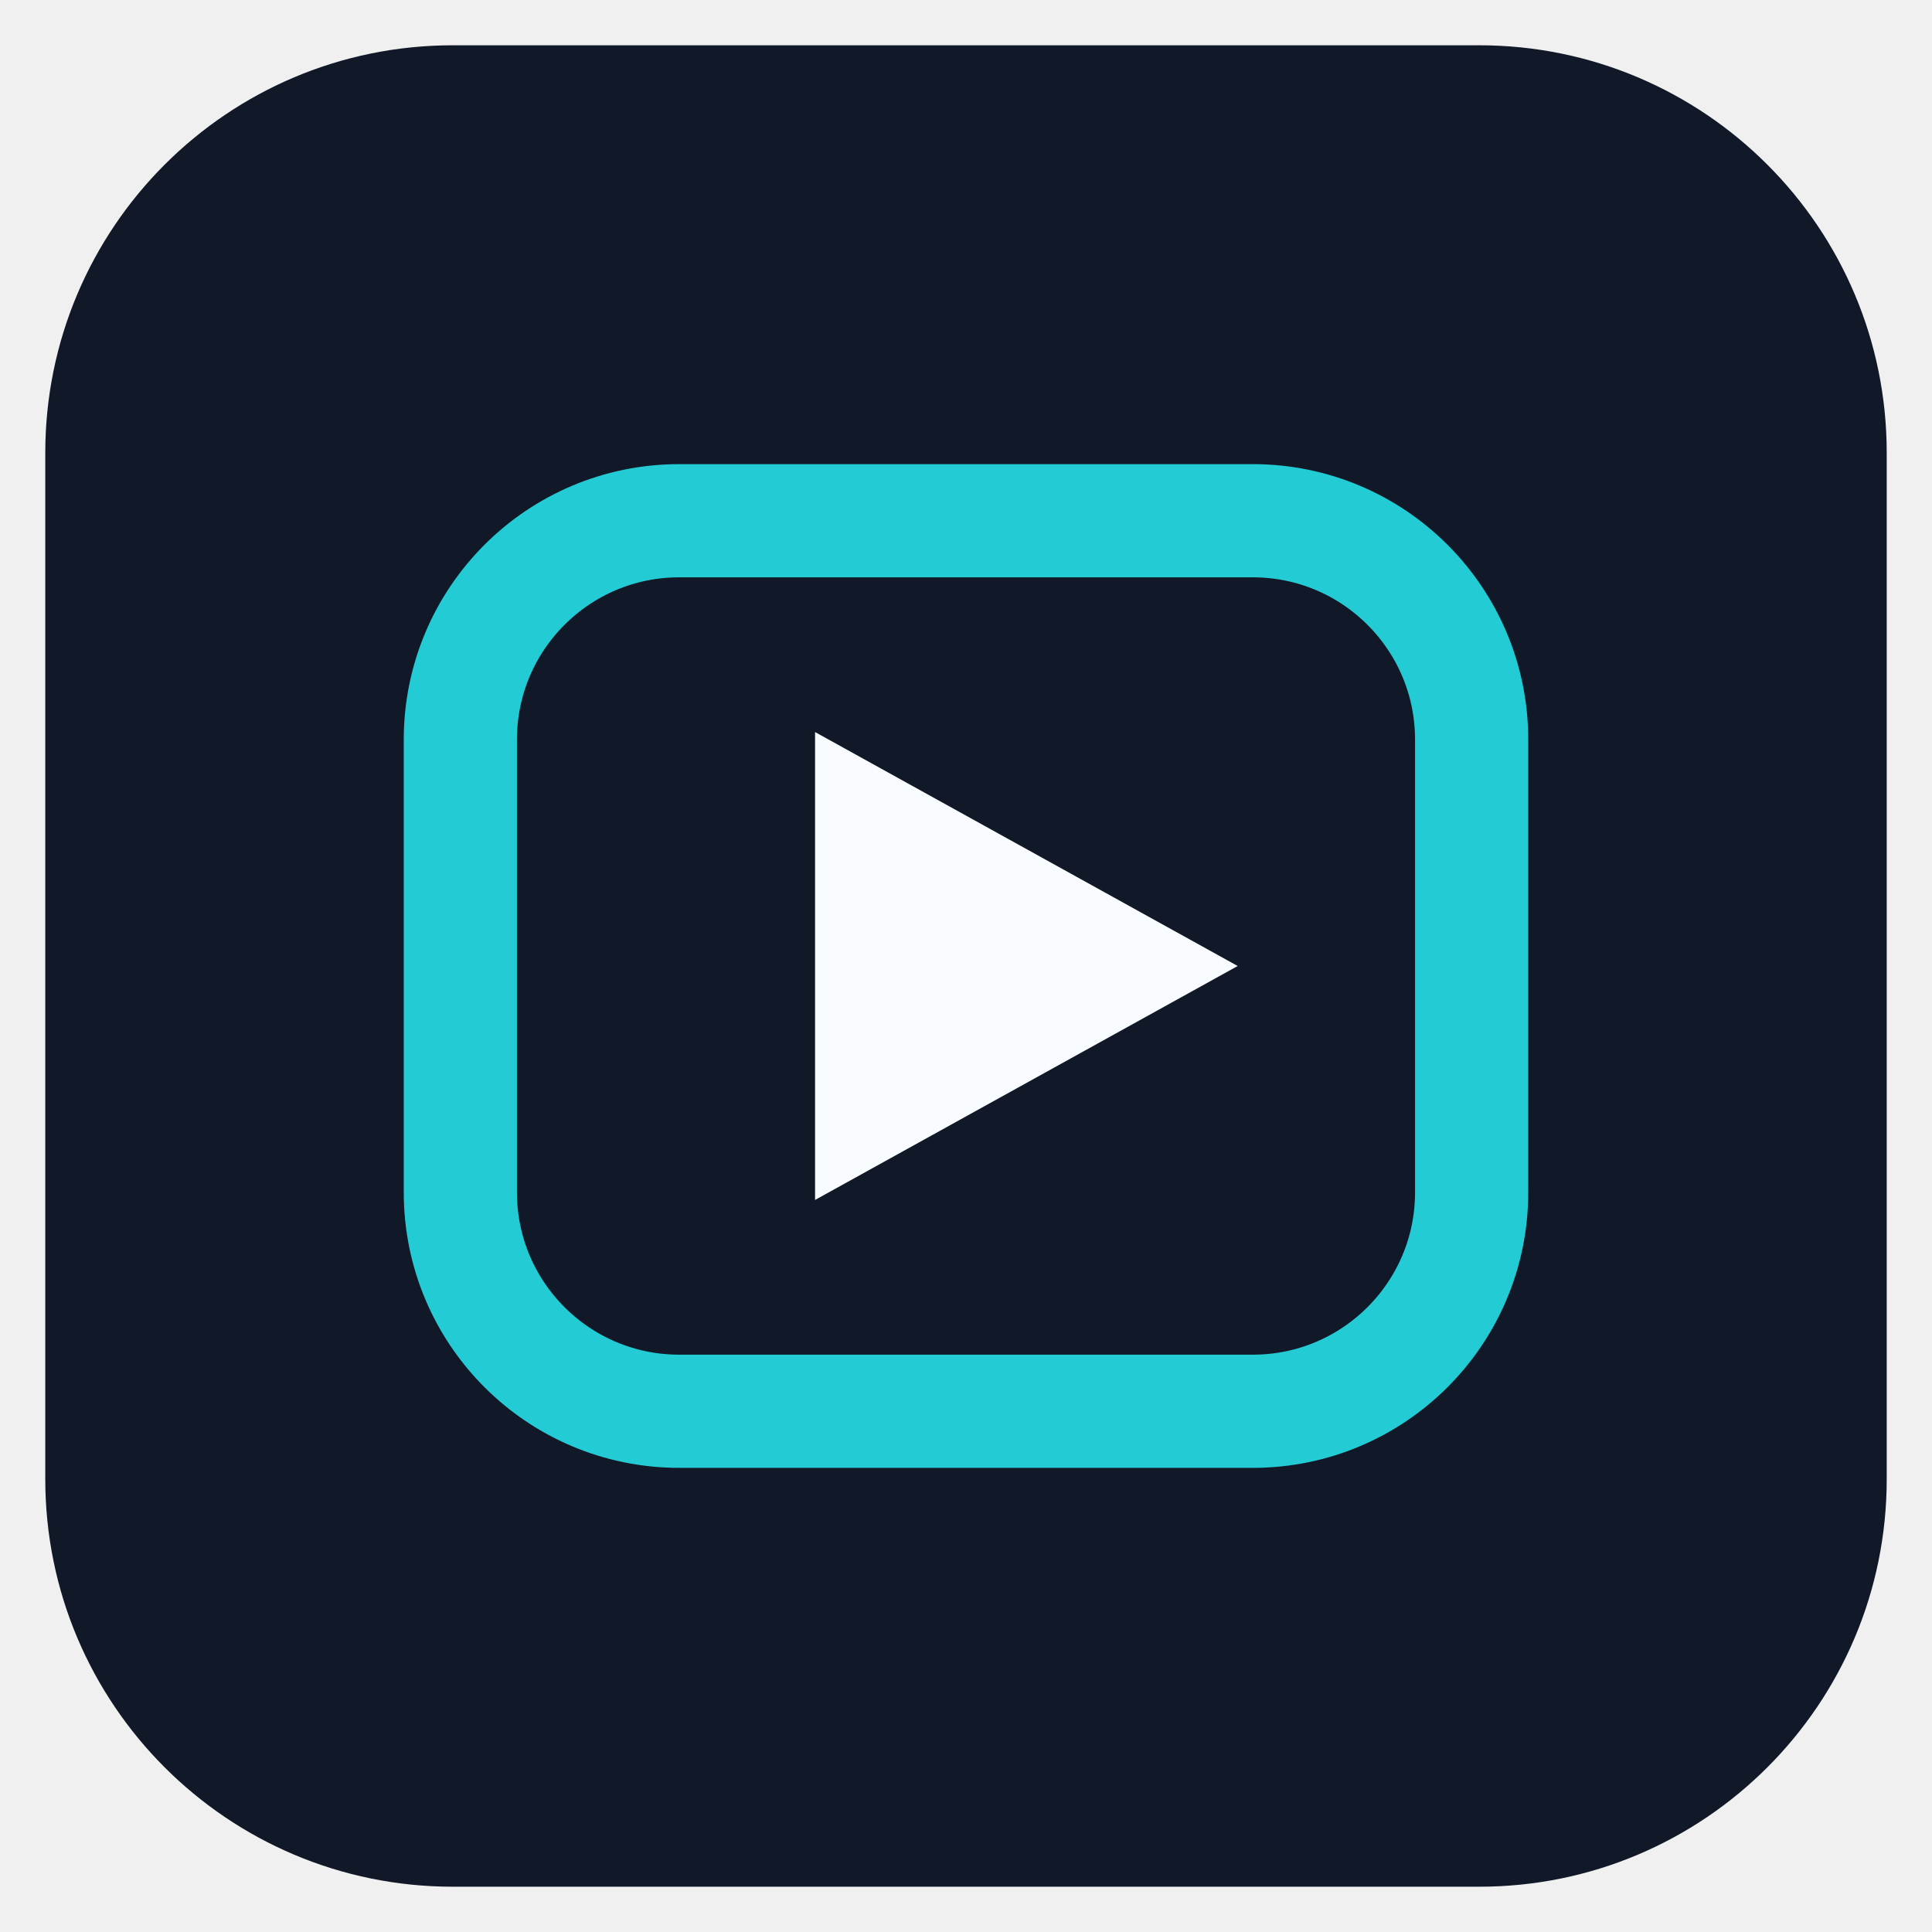
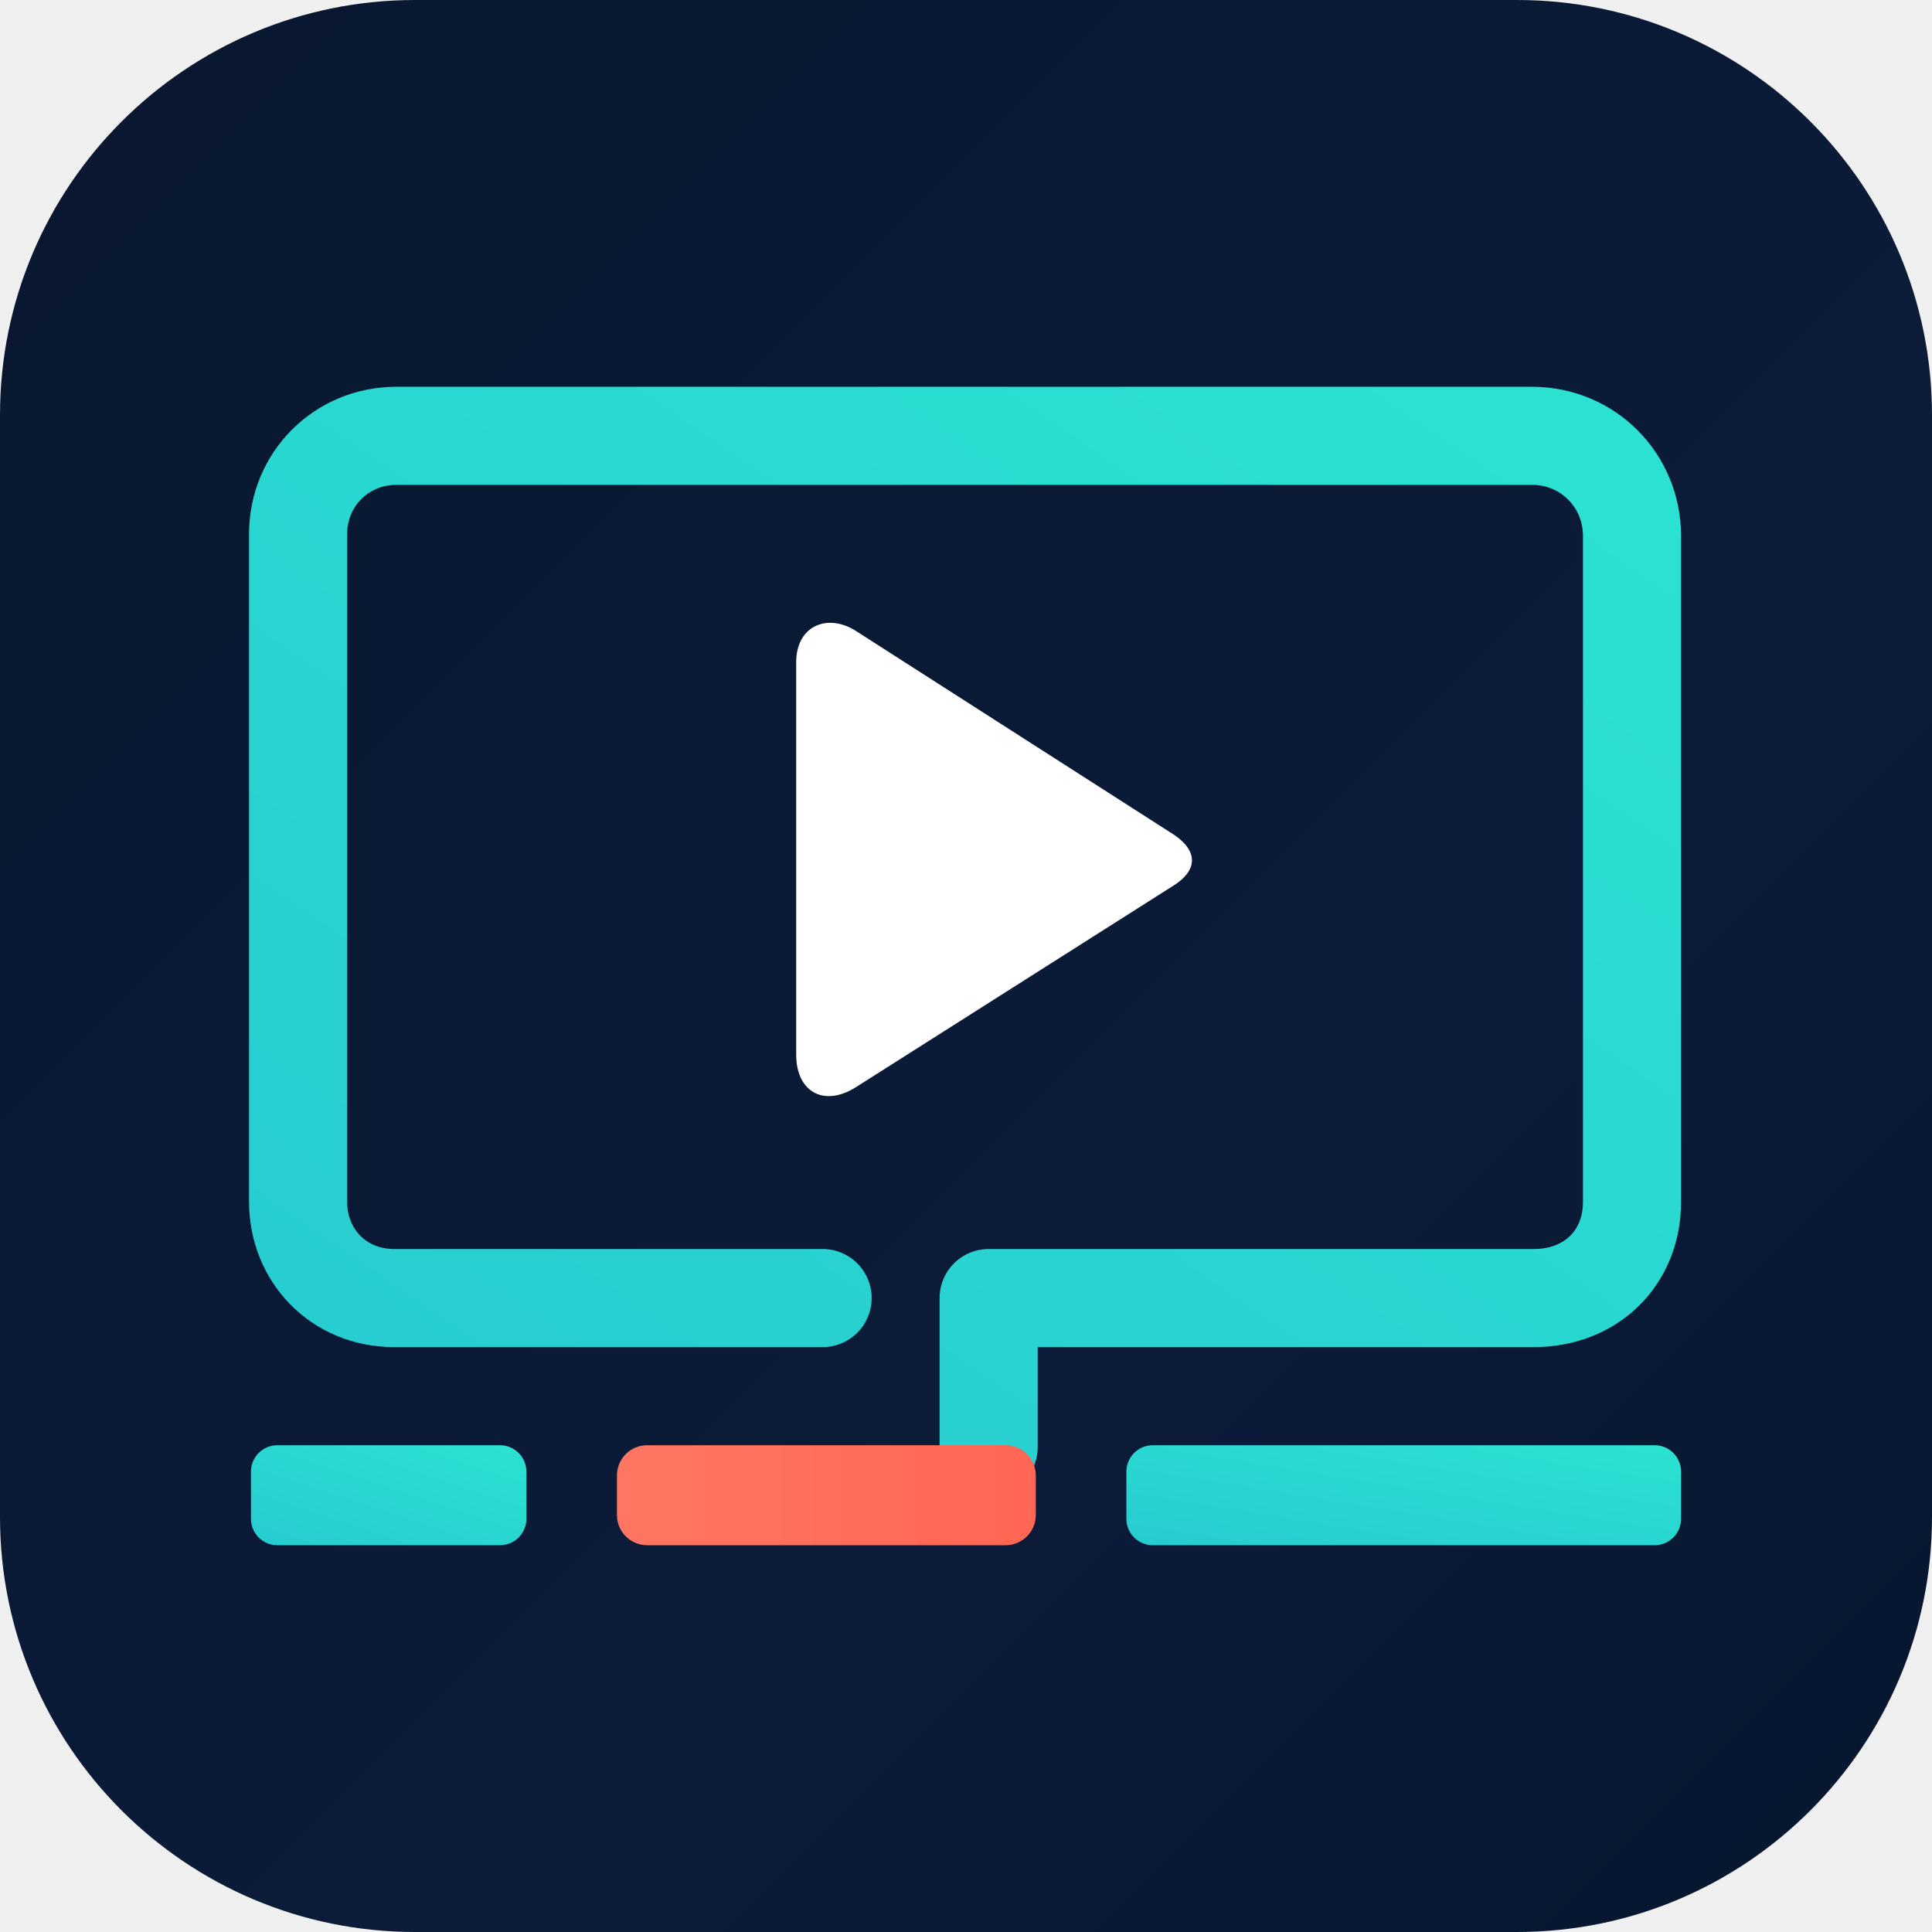
- <svg xmlns="http://www.w3.org/2000/svg" viewBox="0 0 256 256" role="img" aria-label="TizenTube player window icon">
-   <rect x="6" y="6" width="244" height="244" rx="54" fill="#111928" />
-   <rect x="61" y="69" width="134" height="118" rx="29" fill="none" stroke="#23cbd4" stroke-width="15" />
-   <path d="M108 97 L164 128 L108 159 Z" fill="#f8fbff" />
+ <svg xmlns="http://www.w3.org/2000/svg" viewBox="0 0 1024 1024" role="img" aria-label="TizenTube official video player and sponsor-skip icon">
+   <defs>
+     <linearGradient id="background" x1="0" x2="1" y1="0" y2="1">
+       <stop offset="0" stop-color="#09182f" />
+       <stop offset=".65" stop-color="#0b1b39" />
+       <stop offset="1" stop-color="#07162e" />
+     </linearGradient>
+     <linearGradient id="cyan" x1="0" x2=".9" y1="1" y2="0">
+       <stop offset="0" stop-color="#27cbd0" />
+       <stop offset="1" stop-color="#2be1d1" />
+     </linearGradient>
+     <linearGradient id="coral" x1="0" x2="1">
+       <stop offset="0" stop-color="#ff7662" />
+       <stop offset="1" stop-color="#ff6654" />
+     </linearGradient>
+   </defs>
+   <rect width="1024" height="1024" rx="220" fill="url(#background)" />
+   <path d="M 436,688 H 209 C 179,688 158,665 158,637 V 283 C 158,254 181,231 210,231 H 812 C 842,231 865,255 865,284 V 637 C 865,667 843,688 813,688 H 524 V 767" fill="none" stroke="url(#cyan)" stroke-width="52" stroke-linecap="round" stroke-linejoin="round" />
+   <path d="M 453,334 C 438,325 422,332 422,351 V 559 C 422,579 437,587 454,576 L 621,470 C 636,461 635,450 620,441 Z" fill="#ffffff" />
+   <rect x="133" y="766" width="146" height="53" rx="14" fill="url(#cyan)" />
+   <rect x="327" y="766" width="222" height="53" rx="16" fill="url(#coral)" />
+   <rect x="597" y="766" width="294" height="53" rx="14" fill="url(#cyan)" />
</svg>
